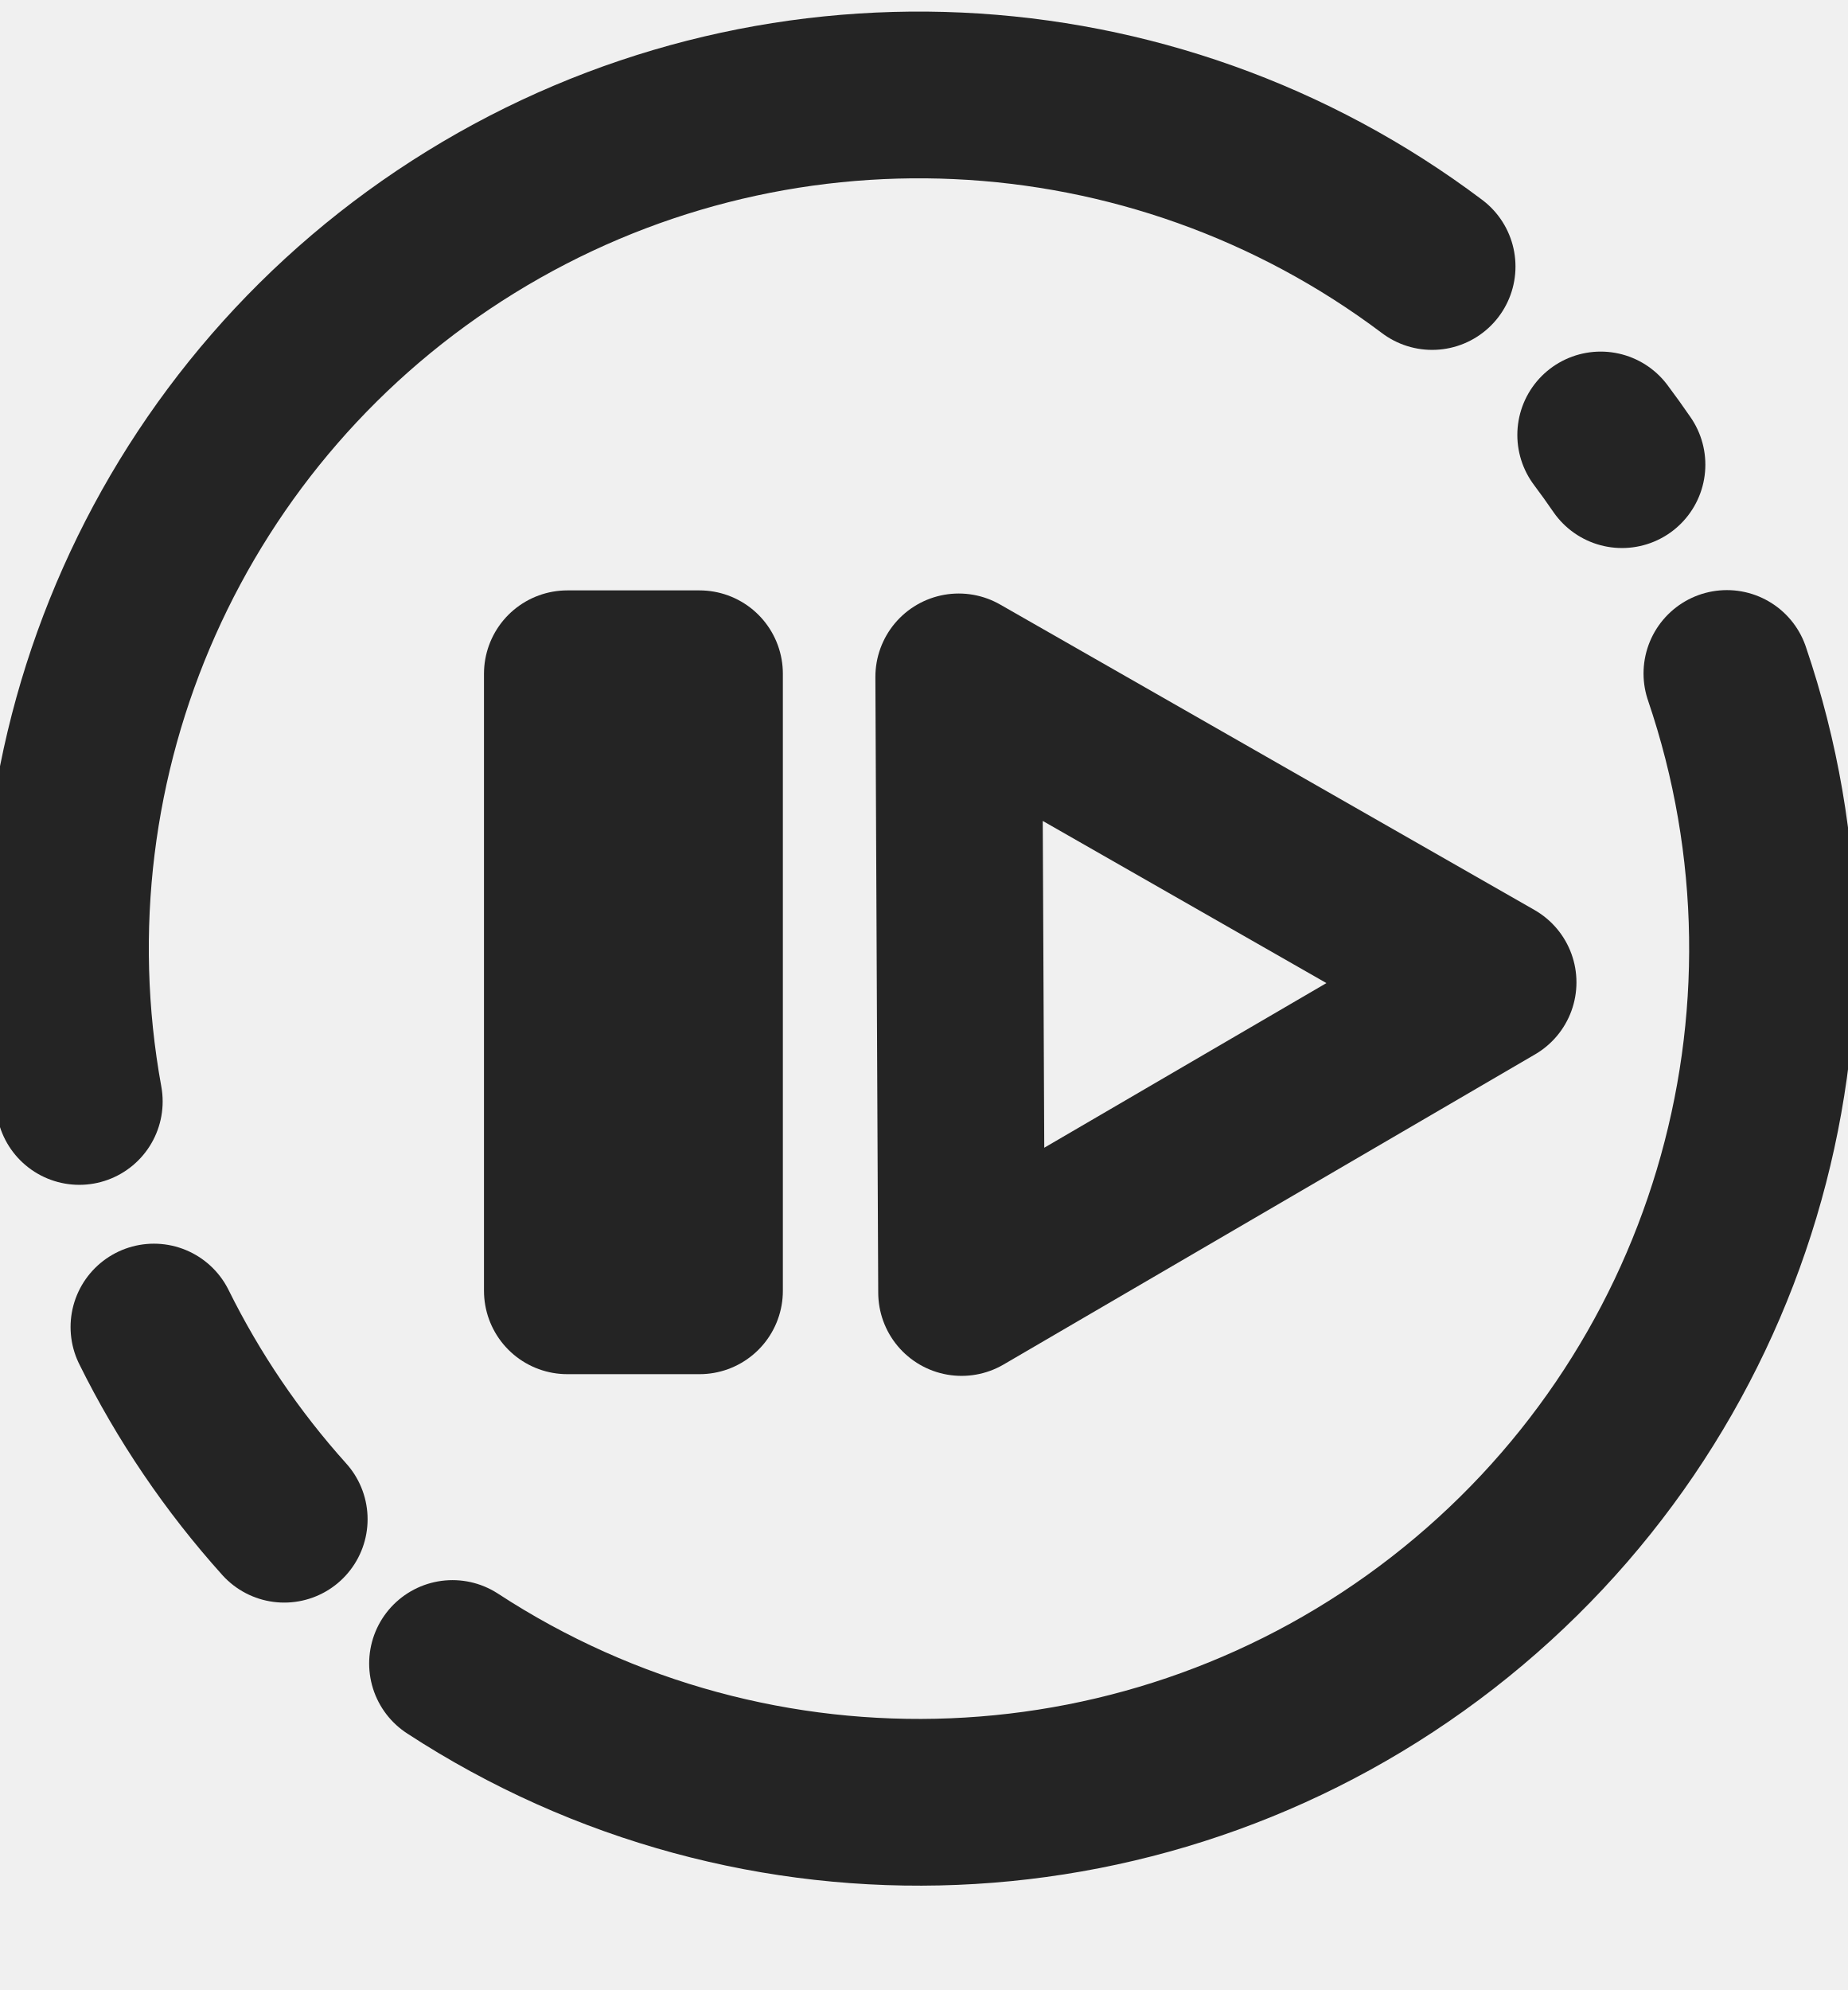
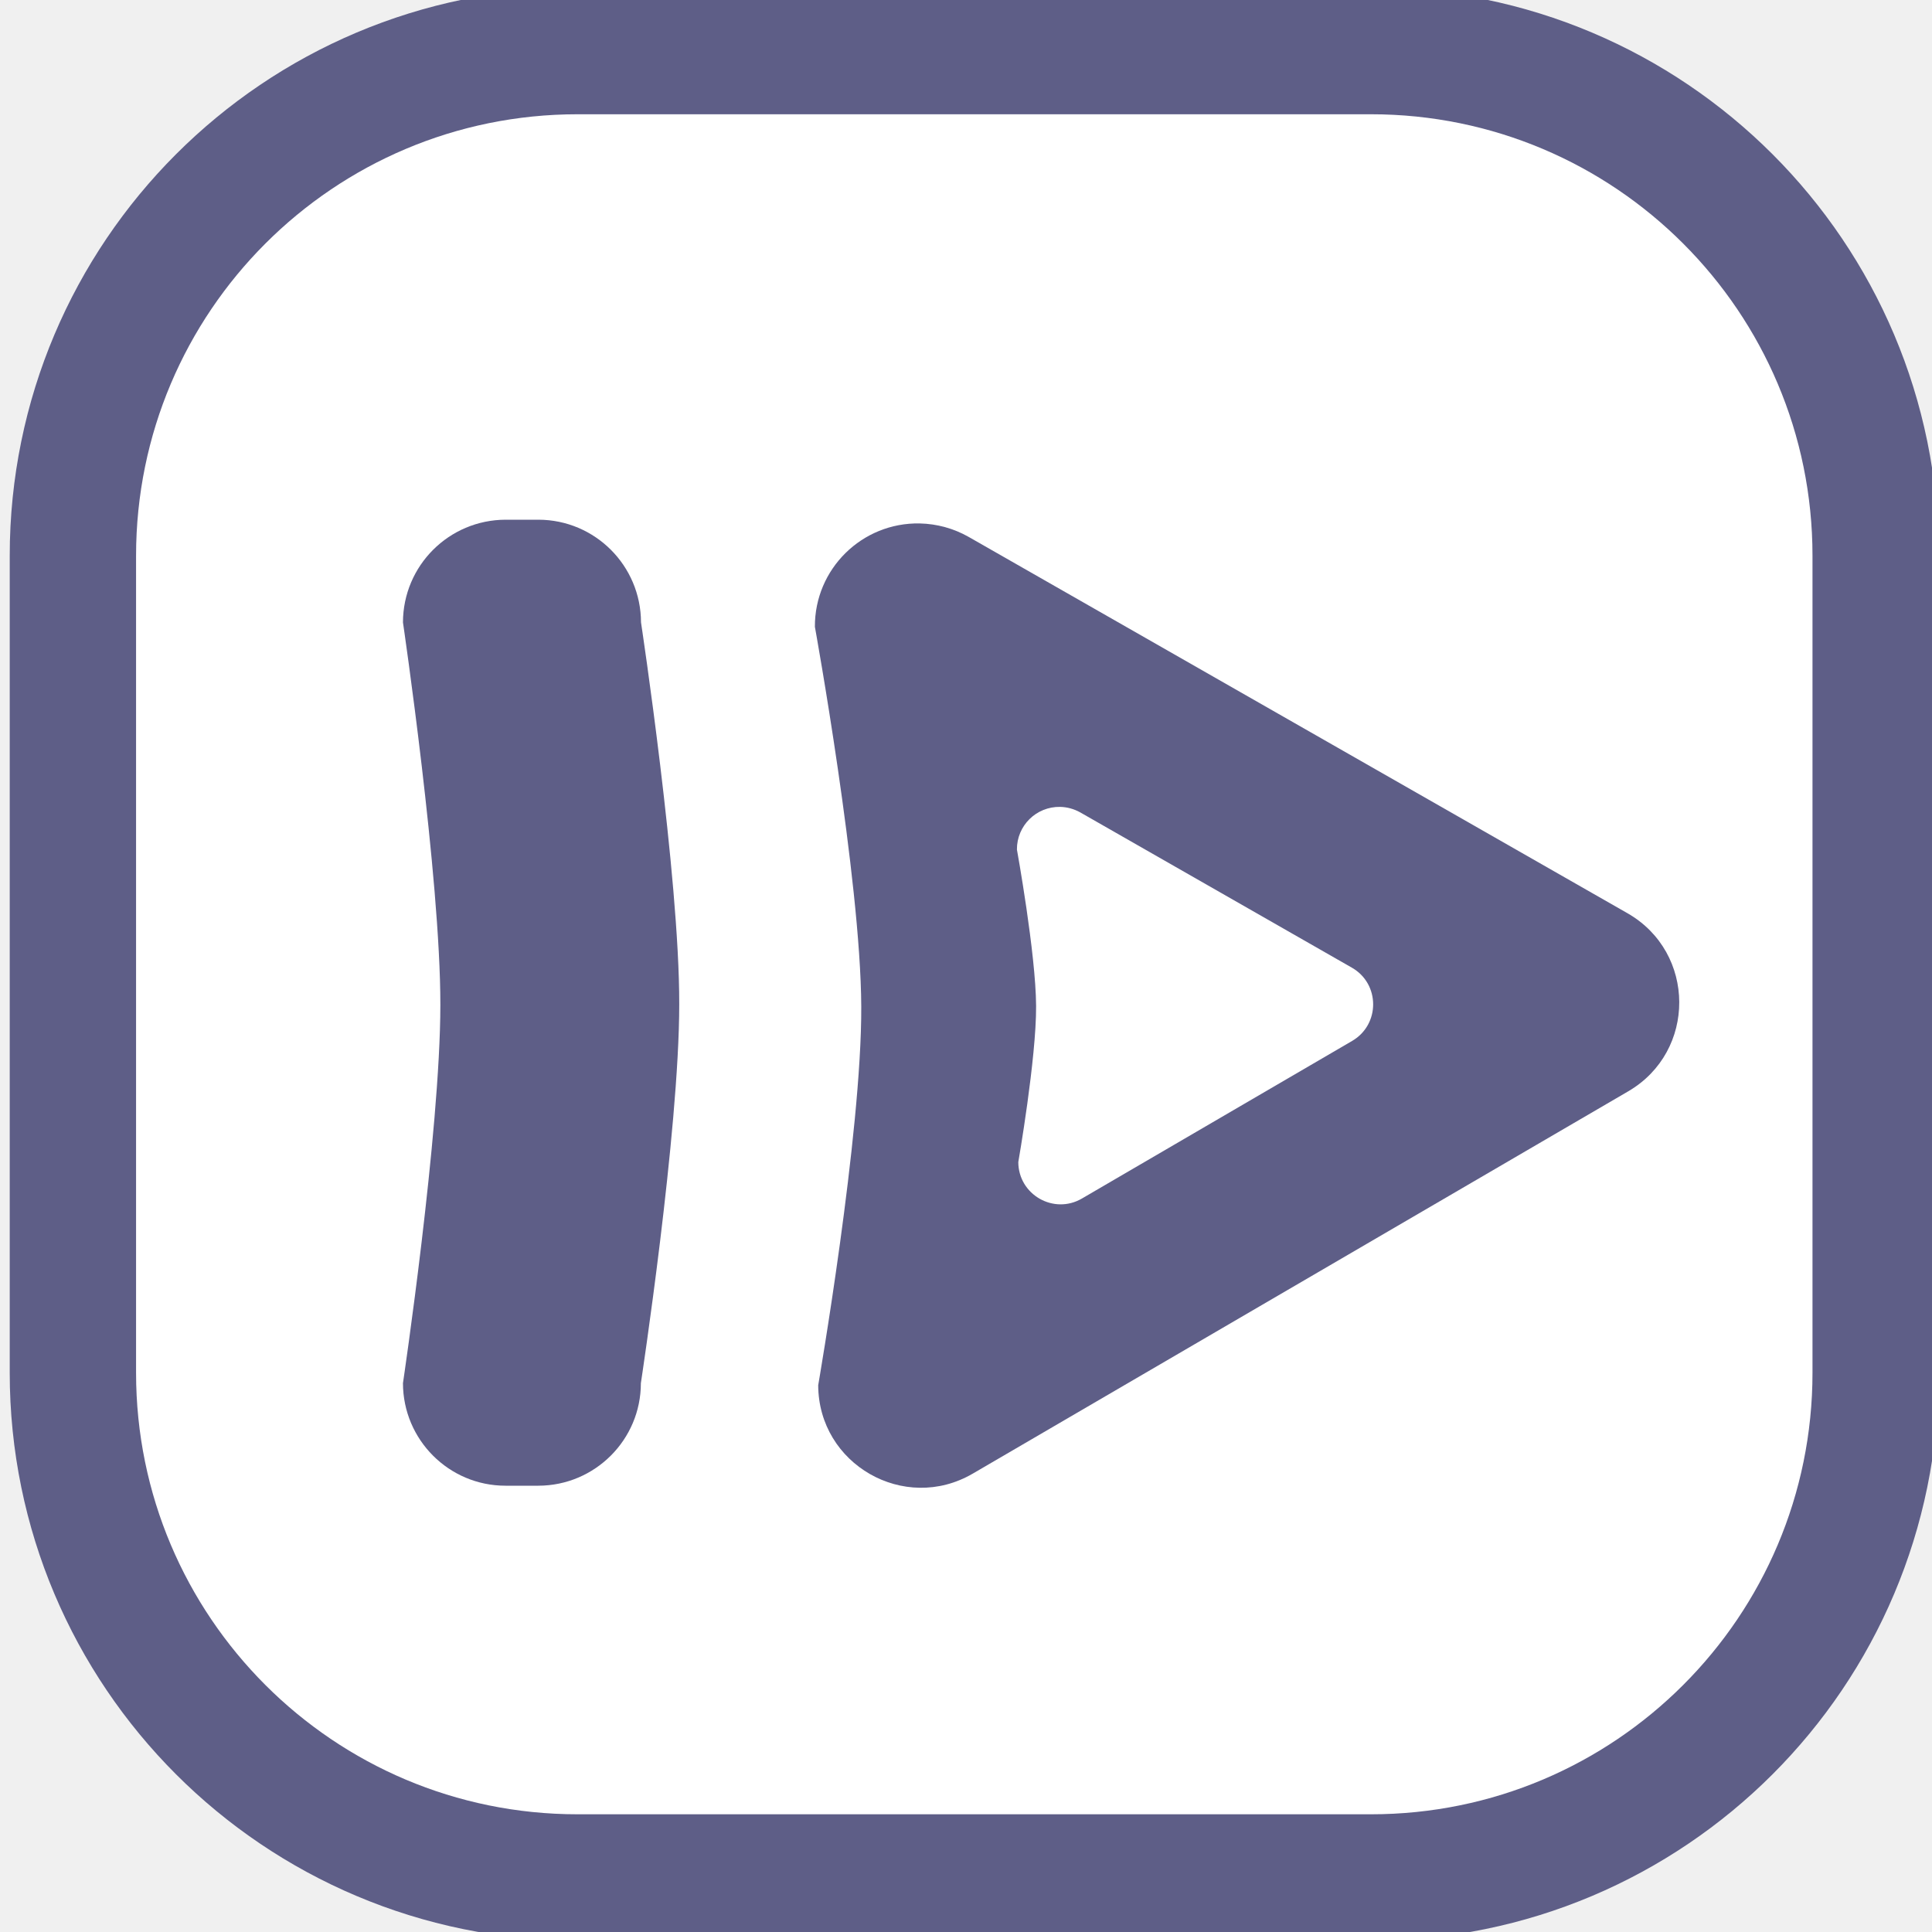
- <svg xmlns="http://www.w3.org/2000/svg" width="13" height="14" viewBox="0 0 13 14" fill="none" version="1.1" id="svg4">
+ <svg xmlns="http://www.w3.org/2000/svg" width="14" height="14" viewBox="0 0 14 14" version="1.1" id="svg4" style="fill:none">
  <defs id="defs8" />
  <g id="layer1" style="display:inline" />
-   <path style="display:inline;opacity:1;fill:none;fill-opacity:1;fill-rule:nonzero;stroke:#242424;stroke-width:1.173;stroke-linecap:round;stroke-linejoin:miter;stroke-miterlimit:4;stroke-dasharray:none;stroke-dashoffset:16.4;stroke-opacity:1;paint-order:markers stroke fill" id="path831" d="M 12.151,4.738 A 6.005,6.005 0 0 1 10.15,11.417 6.005,6.005 0 0 1 3.184,11.703" />
-   <path style="display:inline;opacity:1;fill:none;fill-opacity:1;fill-rule:nonzero;stroke:#242424;stroke-width:1.173;stroke-linecap:round;stroke-linejoin:round;stroke-miterlimit:4;stroke-dasharray:none;stroke-dashoffset:0;stroke-opacity:1;paint-order:markers stroke fill" id="path839" d="M 6.766,9.093 6.746,4.762 10.506,6.911 Z" />
-   <rect style="display:inline;opacity:1;fill:none;fill-opacity:1;fill-rule:nonzero;stroke:#242424;stroke-width:1.173;stroke-linecap:round;stroke-linejoin:round;stroke-miterlimit:4;stroke-dasharray:none;stroke-dashoffset:0;stroke-opacity:1;paint-order:markers stroke fill" id="rect841" width="0.93" height="4.341" x="3.992" y="4.74" ry="2.4722996e-007" />
-   <path d="M 0.558,7.749 A 6.005,6.005 0 0 1 3.312,1.563 6.005,6.005 0 0 1 10.077,1.875" id="path843" style="display:inline;opacity:1;fill:none;fill-opacity:1;fill-rule:nonzero;stroke:#242424;stroke-width:1.173;stroke-linecap:round;stroke-linejoin:miter;stroke-miterlimit:4;stroke-dasharray:none;stroke-dashoffset:16.4;stroke-opacity:1;paint-order:markers stroke fill" />
-   <path d="m 11.263,3.06 a 6.005,6.005 0 0 1 0.15,0.209" id="path1839" style="display:inline;opacity:1;fill:none;fill-opacity:1;fill-rule:nonzero;stroke:#242424;stroke-width:1.173;stroke-linecap:round;stroke-linejoin:miter;stroke-miterlimit:4;stroke-dasharray:none;stroke-dashoffset:16.4;stroke-opacity:1;paint-order:markers stroke fill" />
-   <path d="M 2,10.688 A 6.005,6.005 0 0 1 1.083,9.336" id="path1841" style="display:inline;opacity:1;fill:none;fill-opacity:1;fill-rule:nonzero;stroke:#242424;stroke-width:1.173;stroke-linecap:round;stroke-linejoin:miter;stroke-miterlimit:4;stroke-dasharray:none;stroke-dashoffset:16.4;stroke-opacity:1;paint-order:markers stroke fill" />
+   <rect style="opacity:1;fill:#ffffff;fill-opacity:1;fill-rule:nonzero;stroke:#5e5e87;stroke-width:1.831;stroke-linecap:round;stroke-linejoin:round;stroke-miterlimit:4;stroke-dasharray:none;stroke-dashoffset:61.984;stroke-opacity:1;paint-order:markers stroke fill" id="rect820" width="12.148" height="12.319" x="0.986" y="0.828" ry="3.199" />
+   <path style="color:#000000;font-style:normal;font-variant:normal;font-weight:normal;font-stretch:normal;font-size:medium;line-height:normal;font-family:sans-serif;font-variant-ligatures:normal;font-variant-position:normal;font-variant-caps:normal;font-variant-numeric:normal;font-variant-alternates:normal;font-feature-settings:normal;text-indent:0;text-align:start;text-decoration:none;text-decoration-line:none;text-decoration-style:solid;text-decoration-color:#000000;letter-spacing:normal;word-spacing:normal;text-transform:none;writing-mode:lr-tb;direction:ltr;text-orientation:mixed;dominant-baseline:auto;baseline-shift:baseline;text-anchor:start;white-space:normal;shape-padding:0;clip-rule:nonzero;display:inline;overflow:visible;visibility:visible;opacity:1;isolation:auto;mix-blend-mode:normal;color-interpolation:sRGB;color-interpolation-filters:linearRGB;solid-color:#000000;solid-opacity:1;vector-effect:none;fill:#5e5e87;fill-opacity:1;fill-rule:nonzero;stroke:none;stroke-width:1.489;stroke-linecap:round;stroke-linejoin:round;stroke-miterlimit:4;stroke-dasharray:none;stroke-dashoffset:0;stroke-opacity:1;paint-order:markers stroke fill;color-rendering:auto;image-rendering:auto;shape-rendering:auto;text-rendering:auto;enable-background:accumulate" d="m 6.665,3.793 c -0.419,-0.008 -0.762,0.33 -0.76,0.749 0,0 0.332,1.83 0.336,2.752 0.004,0.922 -0.312,2.744 -0.312,2.744 0.002,0.573 0.624,0.929 1.119,0.641 L 11.799,7.908 c 0.495,-0.289 0.492,-1.005 -0.005,-1.29 L 7.02,3.891 C 6.911,3.829 6.79,3.796 6.665,3.793 Z" id="path839-6" />
+   <path style="color:#000000;font-style:normal;font-variant:normal;font-weight:normal;font-stretch:normal;font-size:medium;line-height:normal;font-family:sans-serif;font-variant-ligatures:normal;font-variant-position:normal;font-variant-caps:normal;font-variant-numeric:normal;font-variant-alternates:normal;font-feature-settings:normal;text-indent:0;text-align:start;text-decoration:none;text-decoration-line:none;text-decoration-style:solid;text-decoration-color:#000000;letter-spacing:normal;word-spacing:normal;text-transform:none;writing-mode:lr-tb;direction:ltr;text-orientation:mixed;dominant-baseline:auto;baseline-shift:baseline;text-anchor:start;white-space:normal;shape-padding:0;clip-rule:nonzero;display:inline;overflow:visible;visibility:visible;opacity:1;isolation:auto;mix-blend-mode:normal;color-interpolation:sRGB;color-interpolation-filters:linearRGB;solid-color:#000000;solid-opacity:1;vector-effect:none;fill:#5e5e87;fill-opacity:1;fill-rule:nonzero;stroke:none;stroke-width:1.489;stroke-linecap:round;stroke-linejoin:round;stroke-miterlimit:4;stroke-dasharray:none;stroke-dashoffset:0;stroke-opacity:1;paint-order:markers stroke fill;color-rendering:auto;image-rendering:auto;shape-rendering:auto;text-rendering:auto;enable-background:accumulate" d="M 3.664,3.766 C 3.253,3.767 2.921,4.099 2.92,4.51 c 0,0 0.272,1.848 0.271,2.772 -5.128e-4,0.923 -0.271,2.741 -0.271,2.741 6.589e-4,0.41 0.333,0.743 0.743,0.743 h 0.238 c 0.41,-6.22e-4 0.743,-0.333 0.743,-0.743 0,0 0.278,-1.822 0.278,-2.746 C 4.924,6.353 4.645,4.51 4.645,4.51 4.644,4.099 4.312,3.767 3.902,3.766 Z" id="rect841-4" />
+   <path id="path840" d="m 7.682,5.847 c -0.173,-0.003 -0.314,0.136 -0.313,0.309 0,0 0.137,0.754 0.139,1.134 0.002,0.38 -0.129,1.131 -0.129,1.131 8.935e-4,0.236 0.257,0.383 0.461,0.264 L 9.798,7.543 C 10.002,7.424 10.001,7.129 9.796,7.012 L 7.828,5.887 C 7.783,5.862 7.733,5.848 7.682,5.847 Z" style="color:#000000;font-style:normal;font-variant:normal;font-weight:normal;font-stretch:normal;font-size:medium;line-height:normal;font-family:sans-serif;font-variant-ligatures:normal;font-variant-position:normal;font-variant-caps:normal;font-variant-numeric:normal;font-variant-alternates:normal;font-feature-settings:normal;text-indent:0;text-align:start;text-decoration:none;text-decoration-line:none;text-decoration-style:solid;text-decoration-color:#000000;letter-spacing:normal;word-spacing:normal;text-transform:none;writing-mode:lr-tb;direction:ltr;text-orientation:mixed;dominant-baseline:auto;baseline-shift:baseline;text-anchor:start;white-space:normal;shape-padding:0;clip-rule:nonzero;display:inline;overflow:visible;visibility:visible;opacity:1;isolation:auto;mix-blend-mode:normal;color-interpolation:sRGB;color-interpolation-filters:linearRGB;solid-color:#000000;solid-opacity:1;vector-effect:none;fill:#ffffff;fill-opacity:1;fill-rule:nonzero;stroke:none;stroke-width:0.614;stroke-linecap:round;stroke-linejoin:round;stroke-miterlimit:4;stroke-dasharray:none;stroke-dashoffset:0;stroke-opacity:1;paint-order:markers stroke fill;color-rendering:auto;image-rendering:auto;shape-rendering:auto;text-rendering:auto;enable-background:accumulate" />
</svg>
